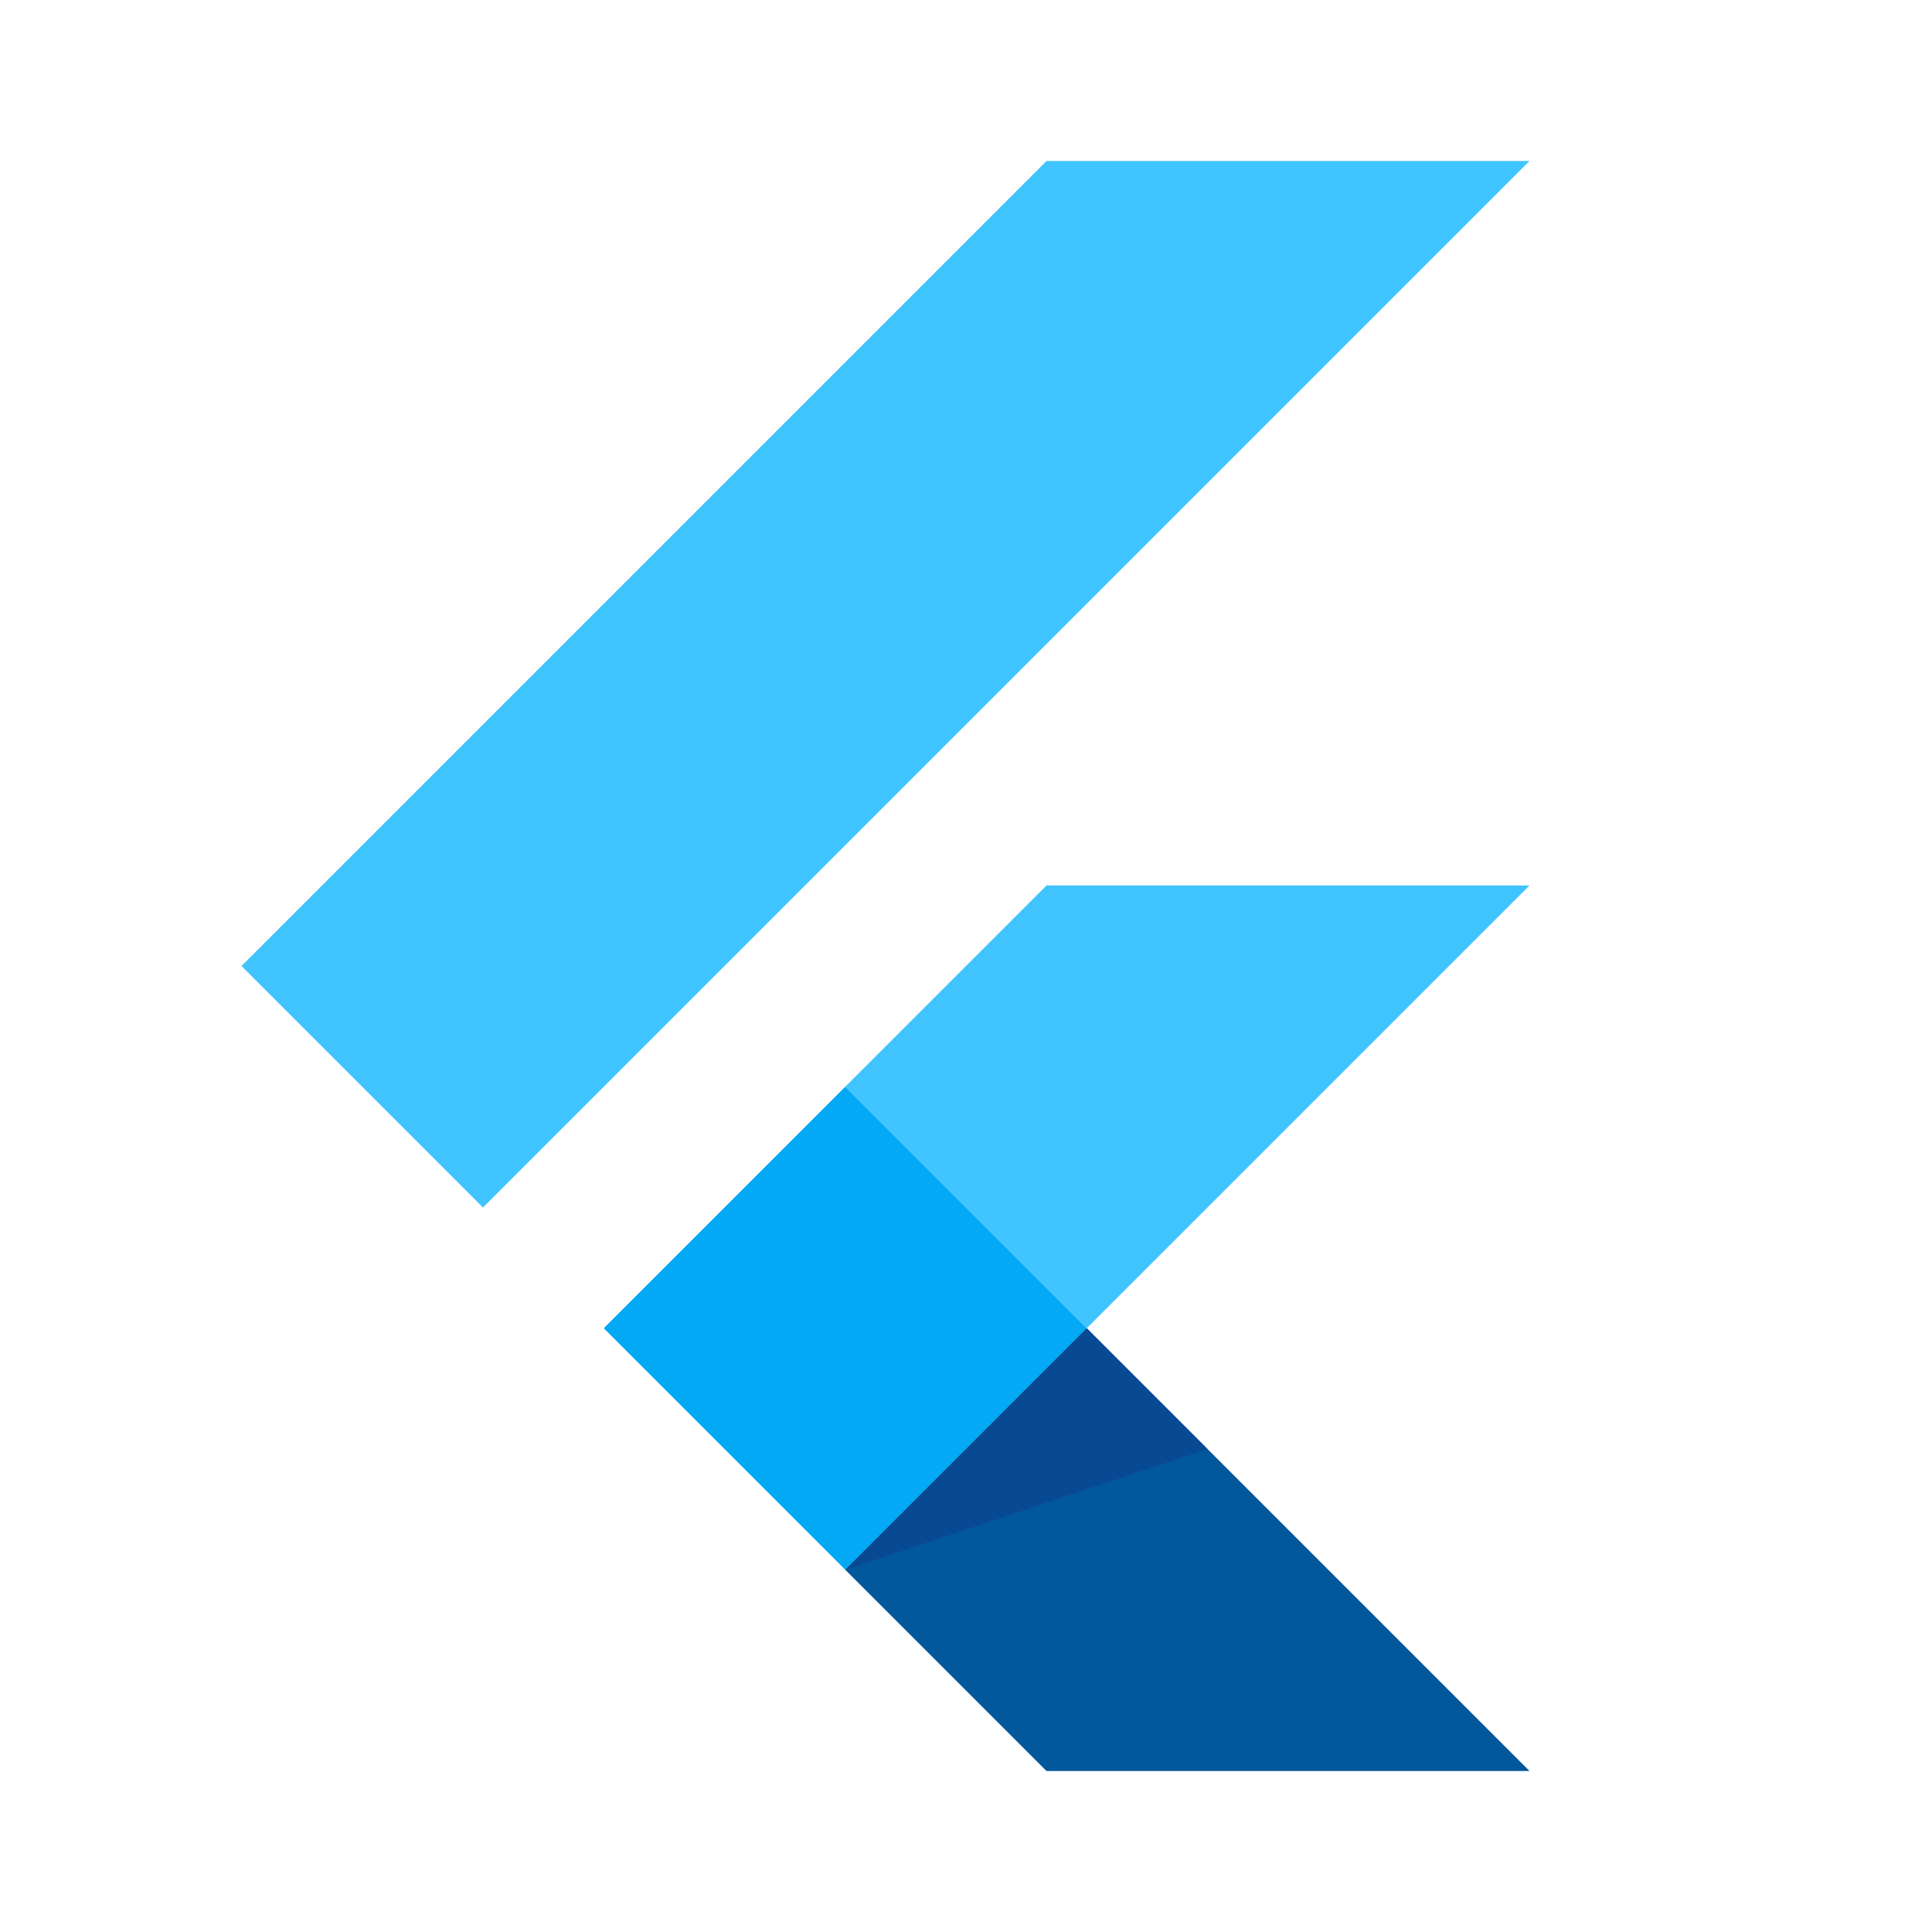
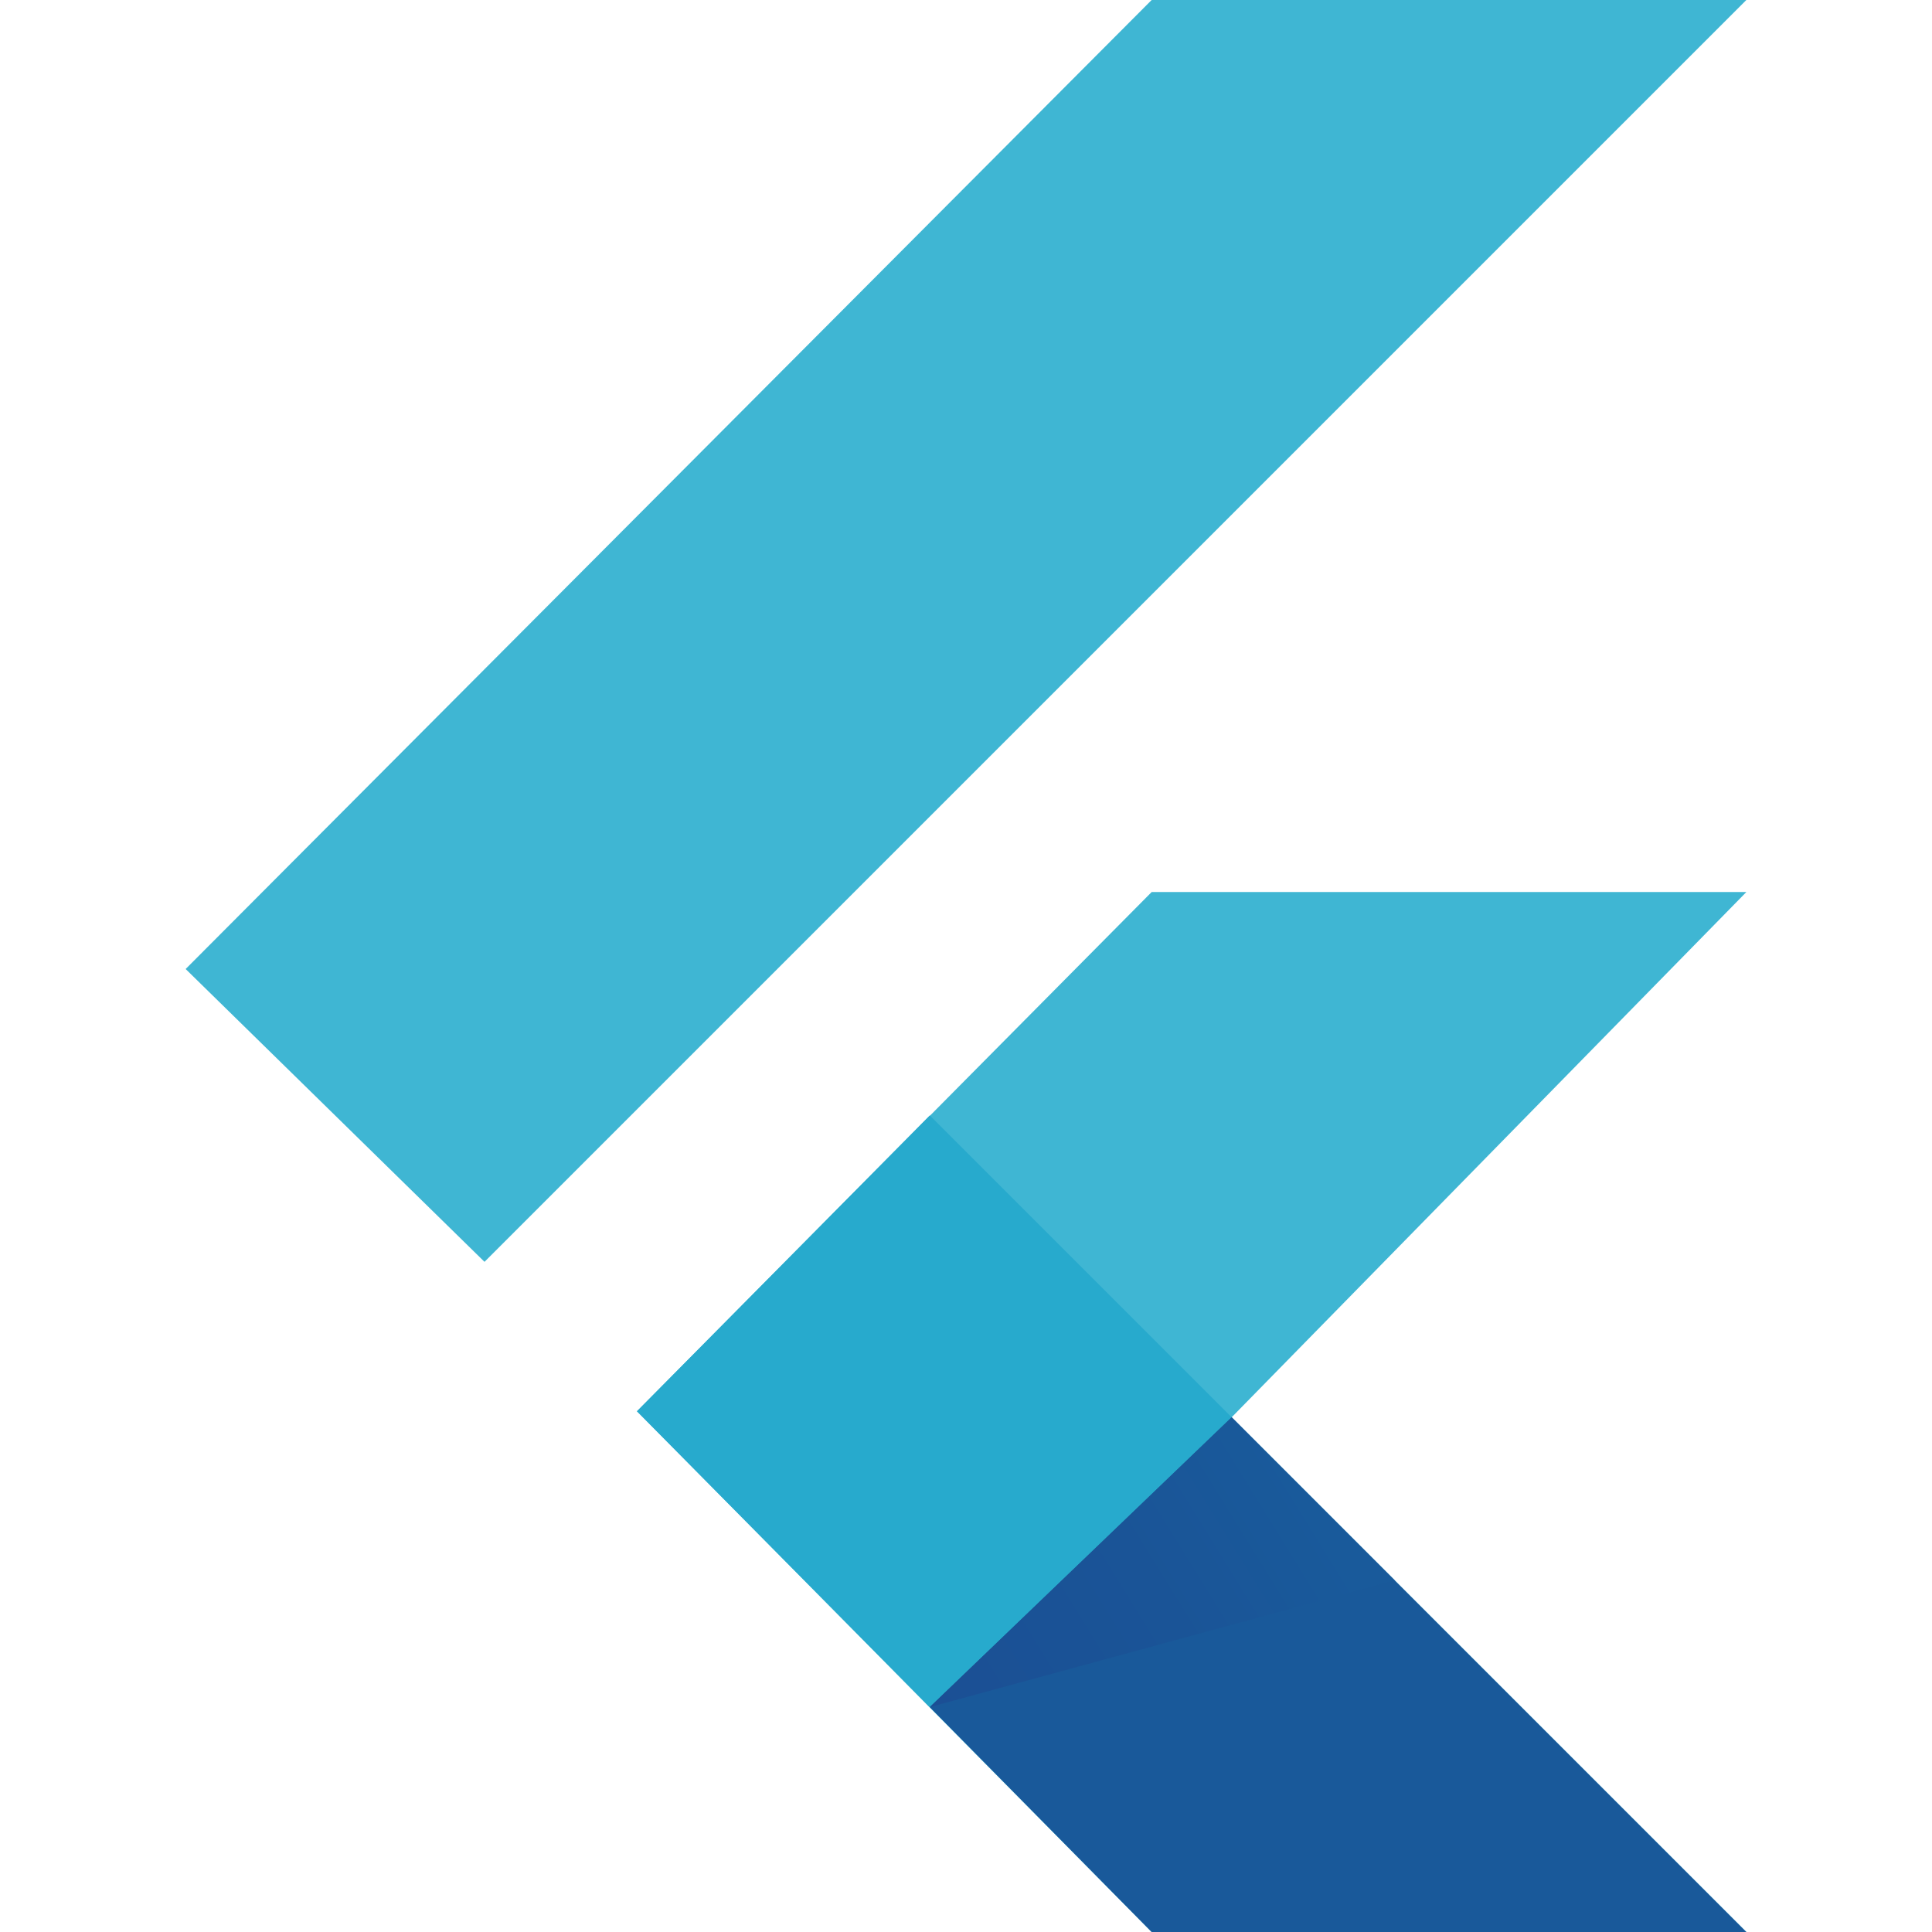
- <svg xmlns="http://www.w3.org/2000/svg" viewBox="0 0 48 48" width="240px" height="240px">
-   <polygon fill="#40c4ff" points="26,4 6,24 12,30 38,4" />
-   <polygon fill="#40c4ff" points="38,22 27,33 21,27 26,22" />
-   <rect width="8.485" height="8.485" x="16.757" y="28.757" fill="#03a9f4" transform="rotate(-45.001 21 33)" />
-   <polygon fill="#01579b" points="38,44 26,44 21,39 27,33" />
-   <polygon fill="#084994" points="21,39 30,36 27,33" />
+ <svg xmlns="http://www.w3.org/2000/svg" viewBox="0 0 128 128">
+   <g fill="#3FB6D3">
+     <path d="M12.3 64.2L76.3 0h39.4L32.1 83.6zM76.3 128h39.4L81.6 93.9l34.1-34.8H76.3L42.2 93.5z" />
+   </g>
+   <path fill="#27AACD" d="M81.6 93.9l-20-20-19.4 19.6 19.4 19.6z" />
+   <path fill="#19599A" d="M115.7 128L81.6 93.9l-20 19.2L76.3 128z" />
+   <linearGradient id="flutter-original-a" gradientUnits="userSpaceOnUse" x1="59.365" y1="116.36" x2="86.825" y2="99.399">
+     <stop offset="0" stop-color="#1b4e94" />
+     <stop offset=".63" stop-color="#1a5497" />
+     <stop offset="1" stop-color="#195a9b" />
+   </linearGradient>
+   <path fill="url(#flutter-original-a)" d="M61.6 113.1l30.8-8.4-10.8-10.8z" />
</svg>
